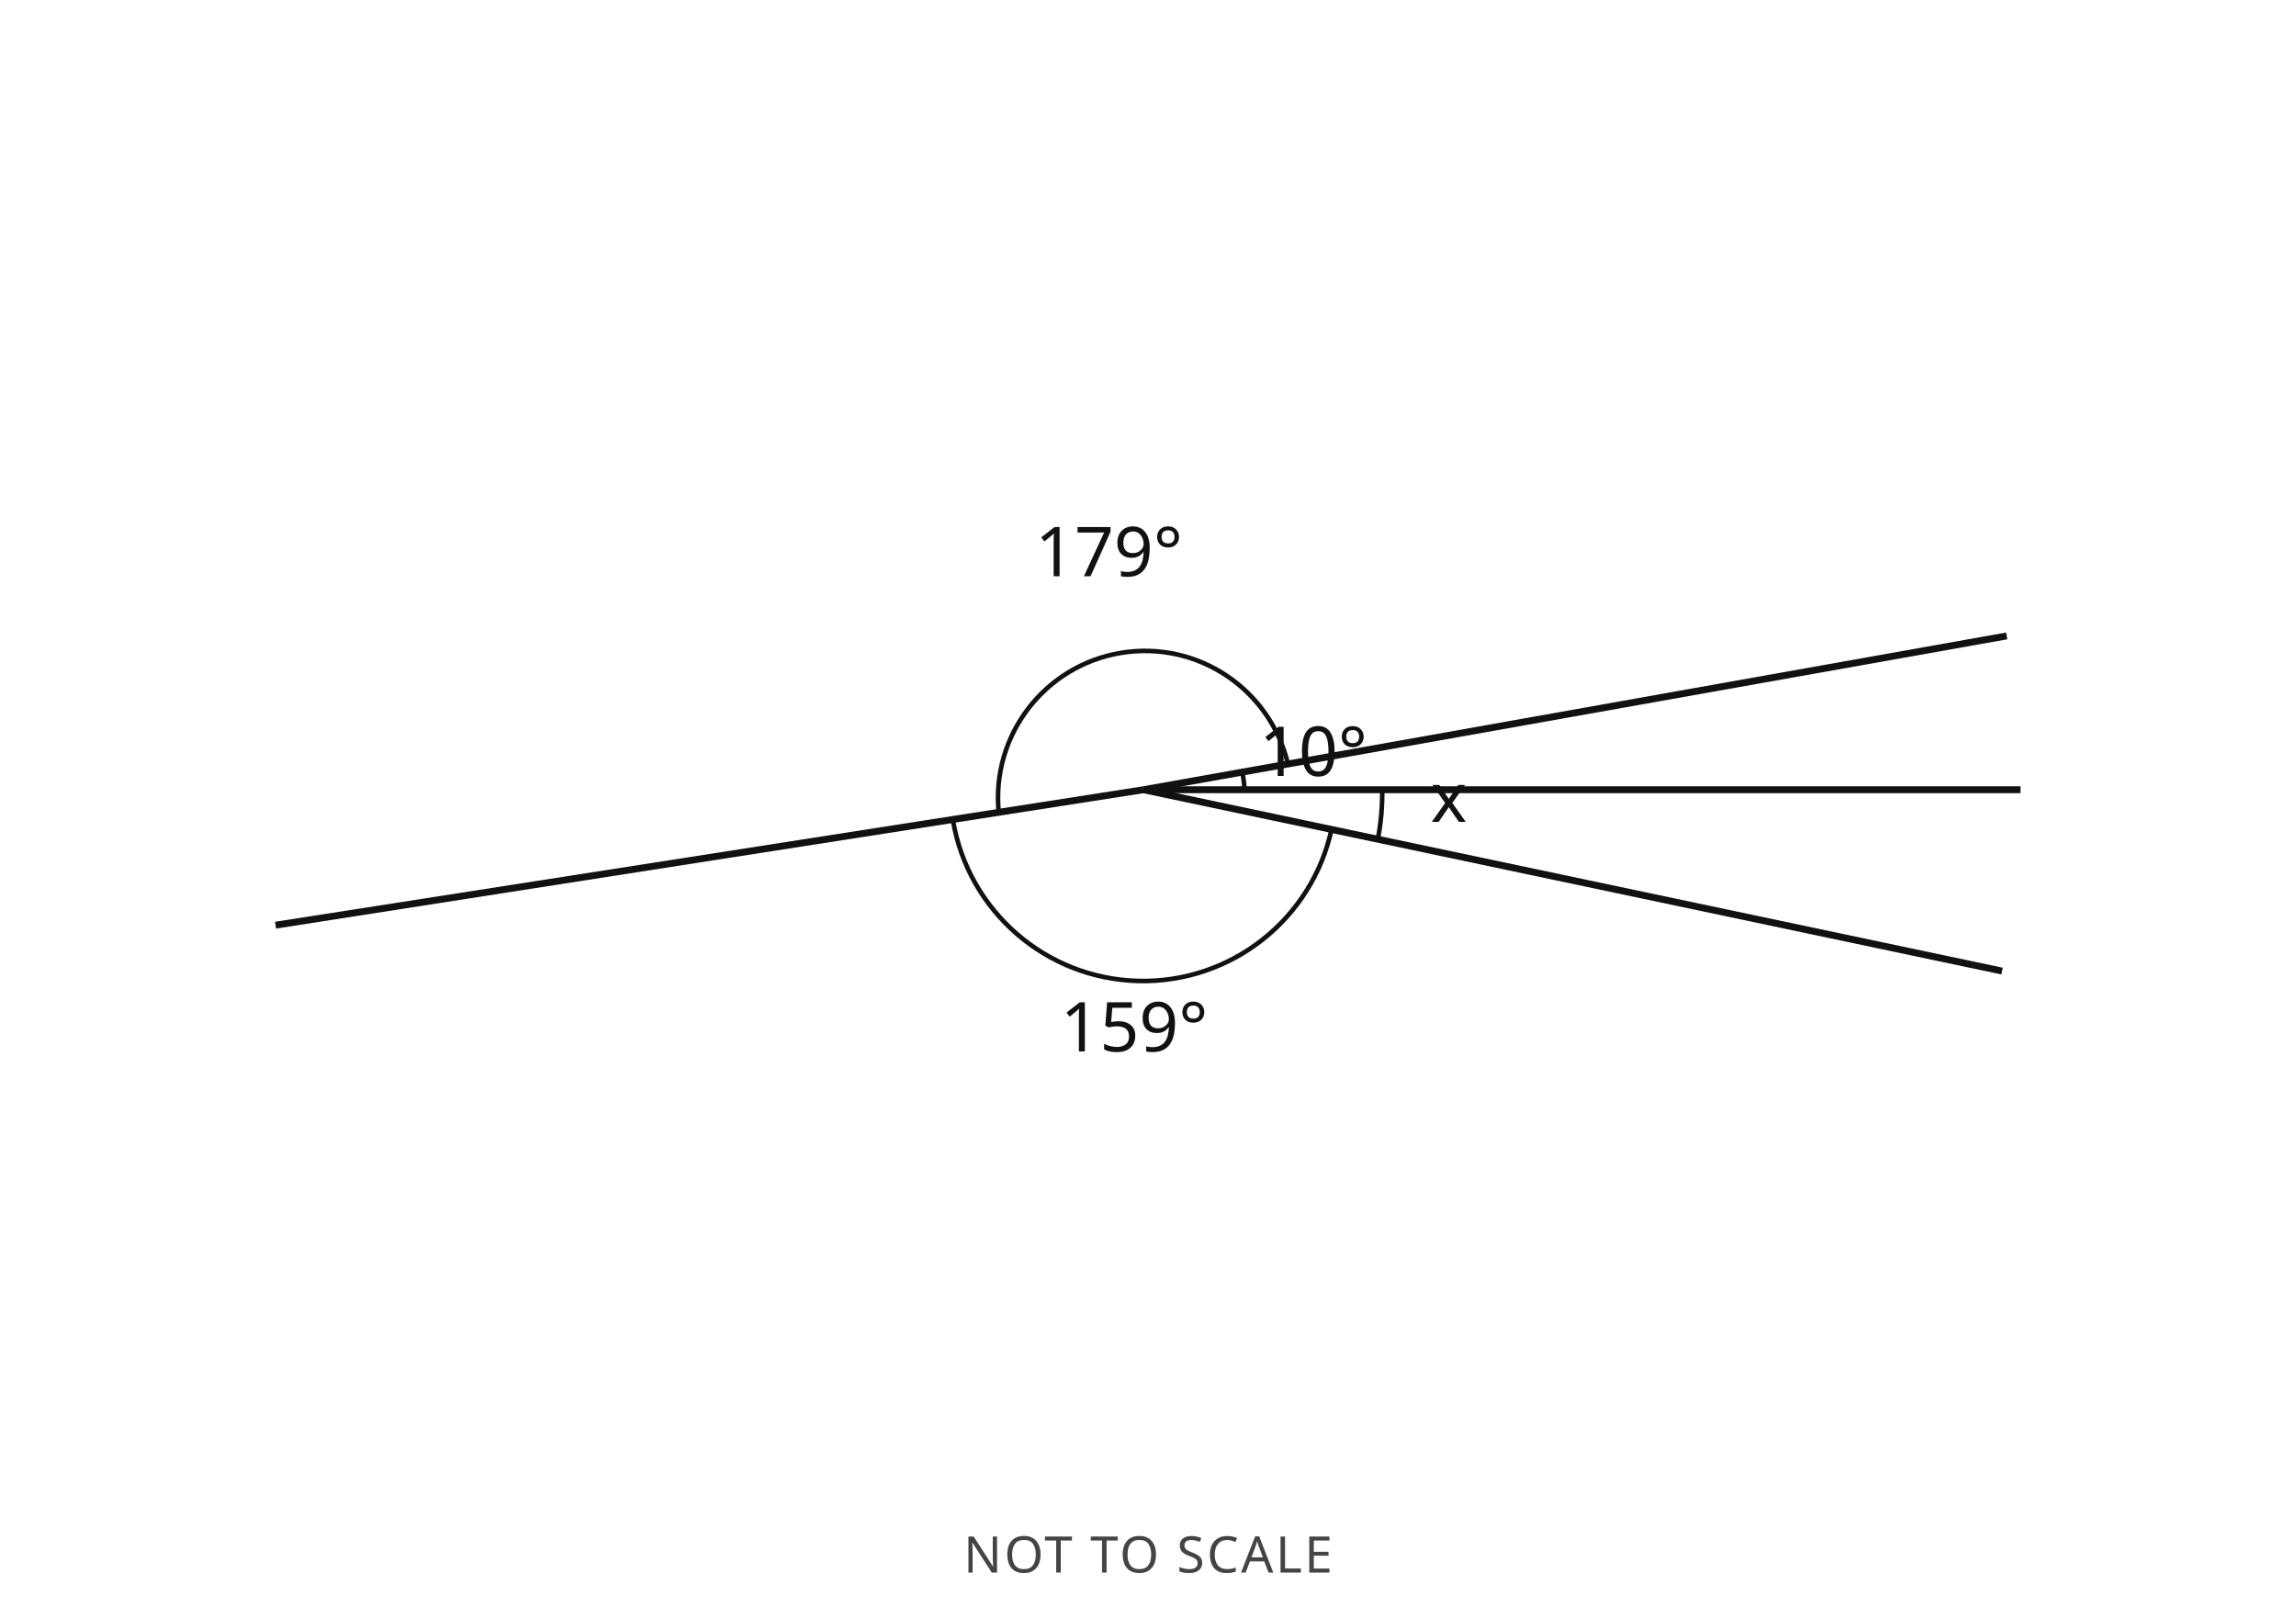
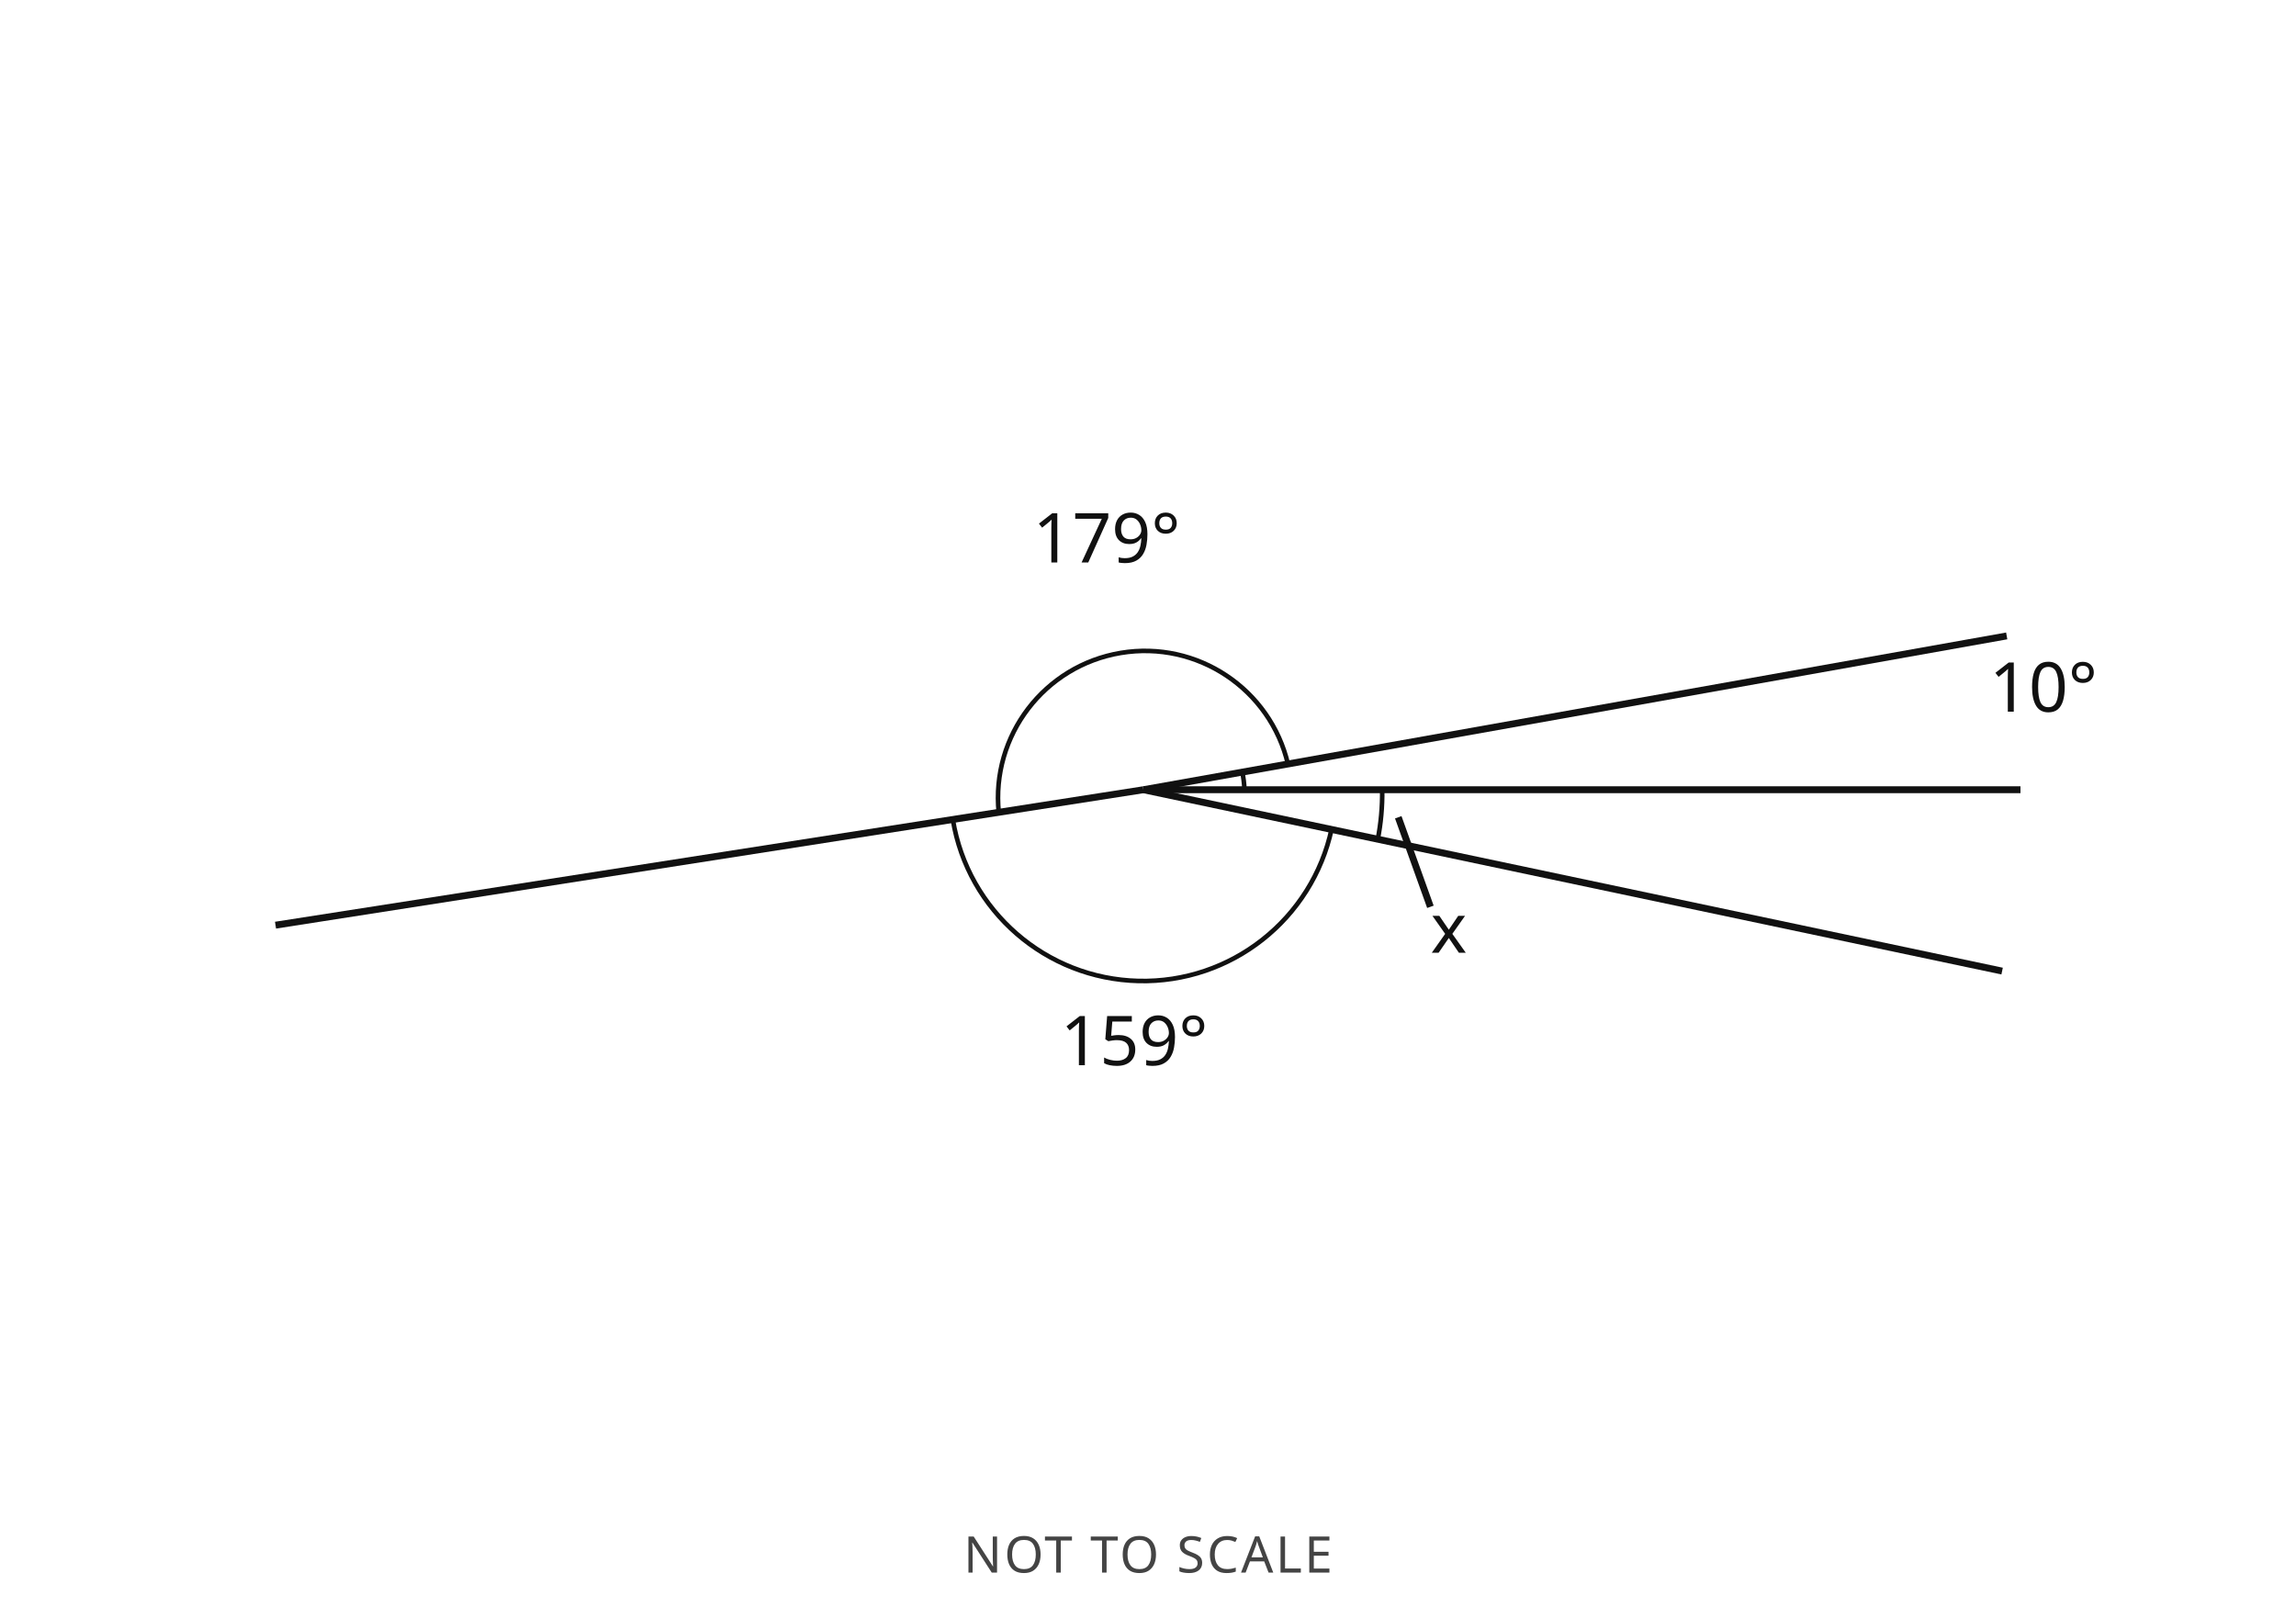
<svg xmlns="http://www.w3.org/2000/svg" viewBox="0 0 1000 700" role="img" aria-label="Diagram: angles meeting consecutively around a point, with an unknown angle x.">
  <style>.gl{stroke:#111;stroke-width:3;fill:none}.ga{stroke:#111;stroke-width:2;fill:none}.gt{stroke:#111;stroke-width:3}.gx{stroke:#111;stroke-width:3}.gv{fill:#111}text{font-family:sans-serif;font-size:30px;fill:#111}.gn{font-size:22px;fill:#444;letter-spacing:1px}</style>
  <line class="gl" x1="498" y1="344" x2="880" y2="344" />
  <line class="gl" x1="498" y1="344" x2="874" y2="277" />
  <line class="gl" x1="498" y1="344" x2="120" y2="403" />
  <line class="gl" x1="498" y1="344" x2="872" y2="423" />
  <path class="ga" d="M 542 344 A 44 44 0 0 0 541 336" />
  <path class="ga" d="M 561 333 A 64 64 0 0 0 435 354" />
  <path class="ga" d="M 415 357 A 84 84 0 0 0 580 361" />
  <path class="ga" d="M 600 366 A 104 104 0 0 0 602 344" />
-   <text x="572" y="338" text-anchor="middle">10°</text>
-   <text x="483" y="251" text-anchor="middle">179°</text>
-   <text x="494" y="458" text-anchor="middle">159°</text>
-   <text x="631" y="358" text-anchor="middle">x</text>
+   <line class="gx" x1="609" y1="356" x2="623" y2="395" />
+   <text x="890" y="310" text-anchor="middle">10°</text>
+   <text x="482" y="245" text-anchor="middle">179°</text>
+   <text x="494" y="464" text-anchor="middle">159°</text>
+   <text x="631" y="415" text-anchor="middle">x</text>
  <text class="gn" x="500" y="685" text-anchor="middle">NOT TO SCALE</text>
</svg>
